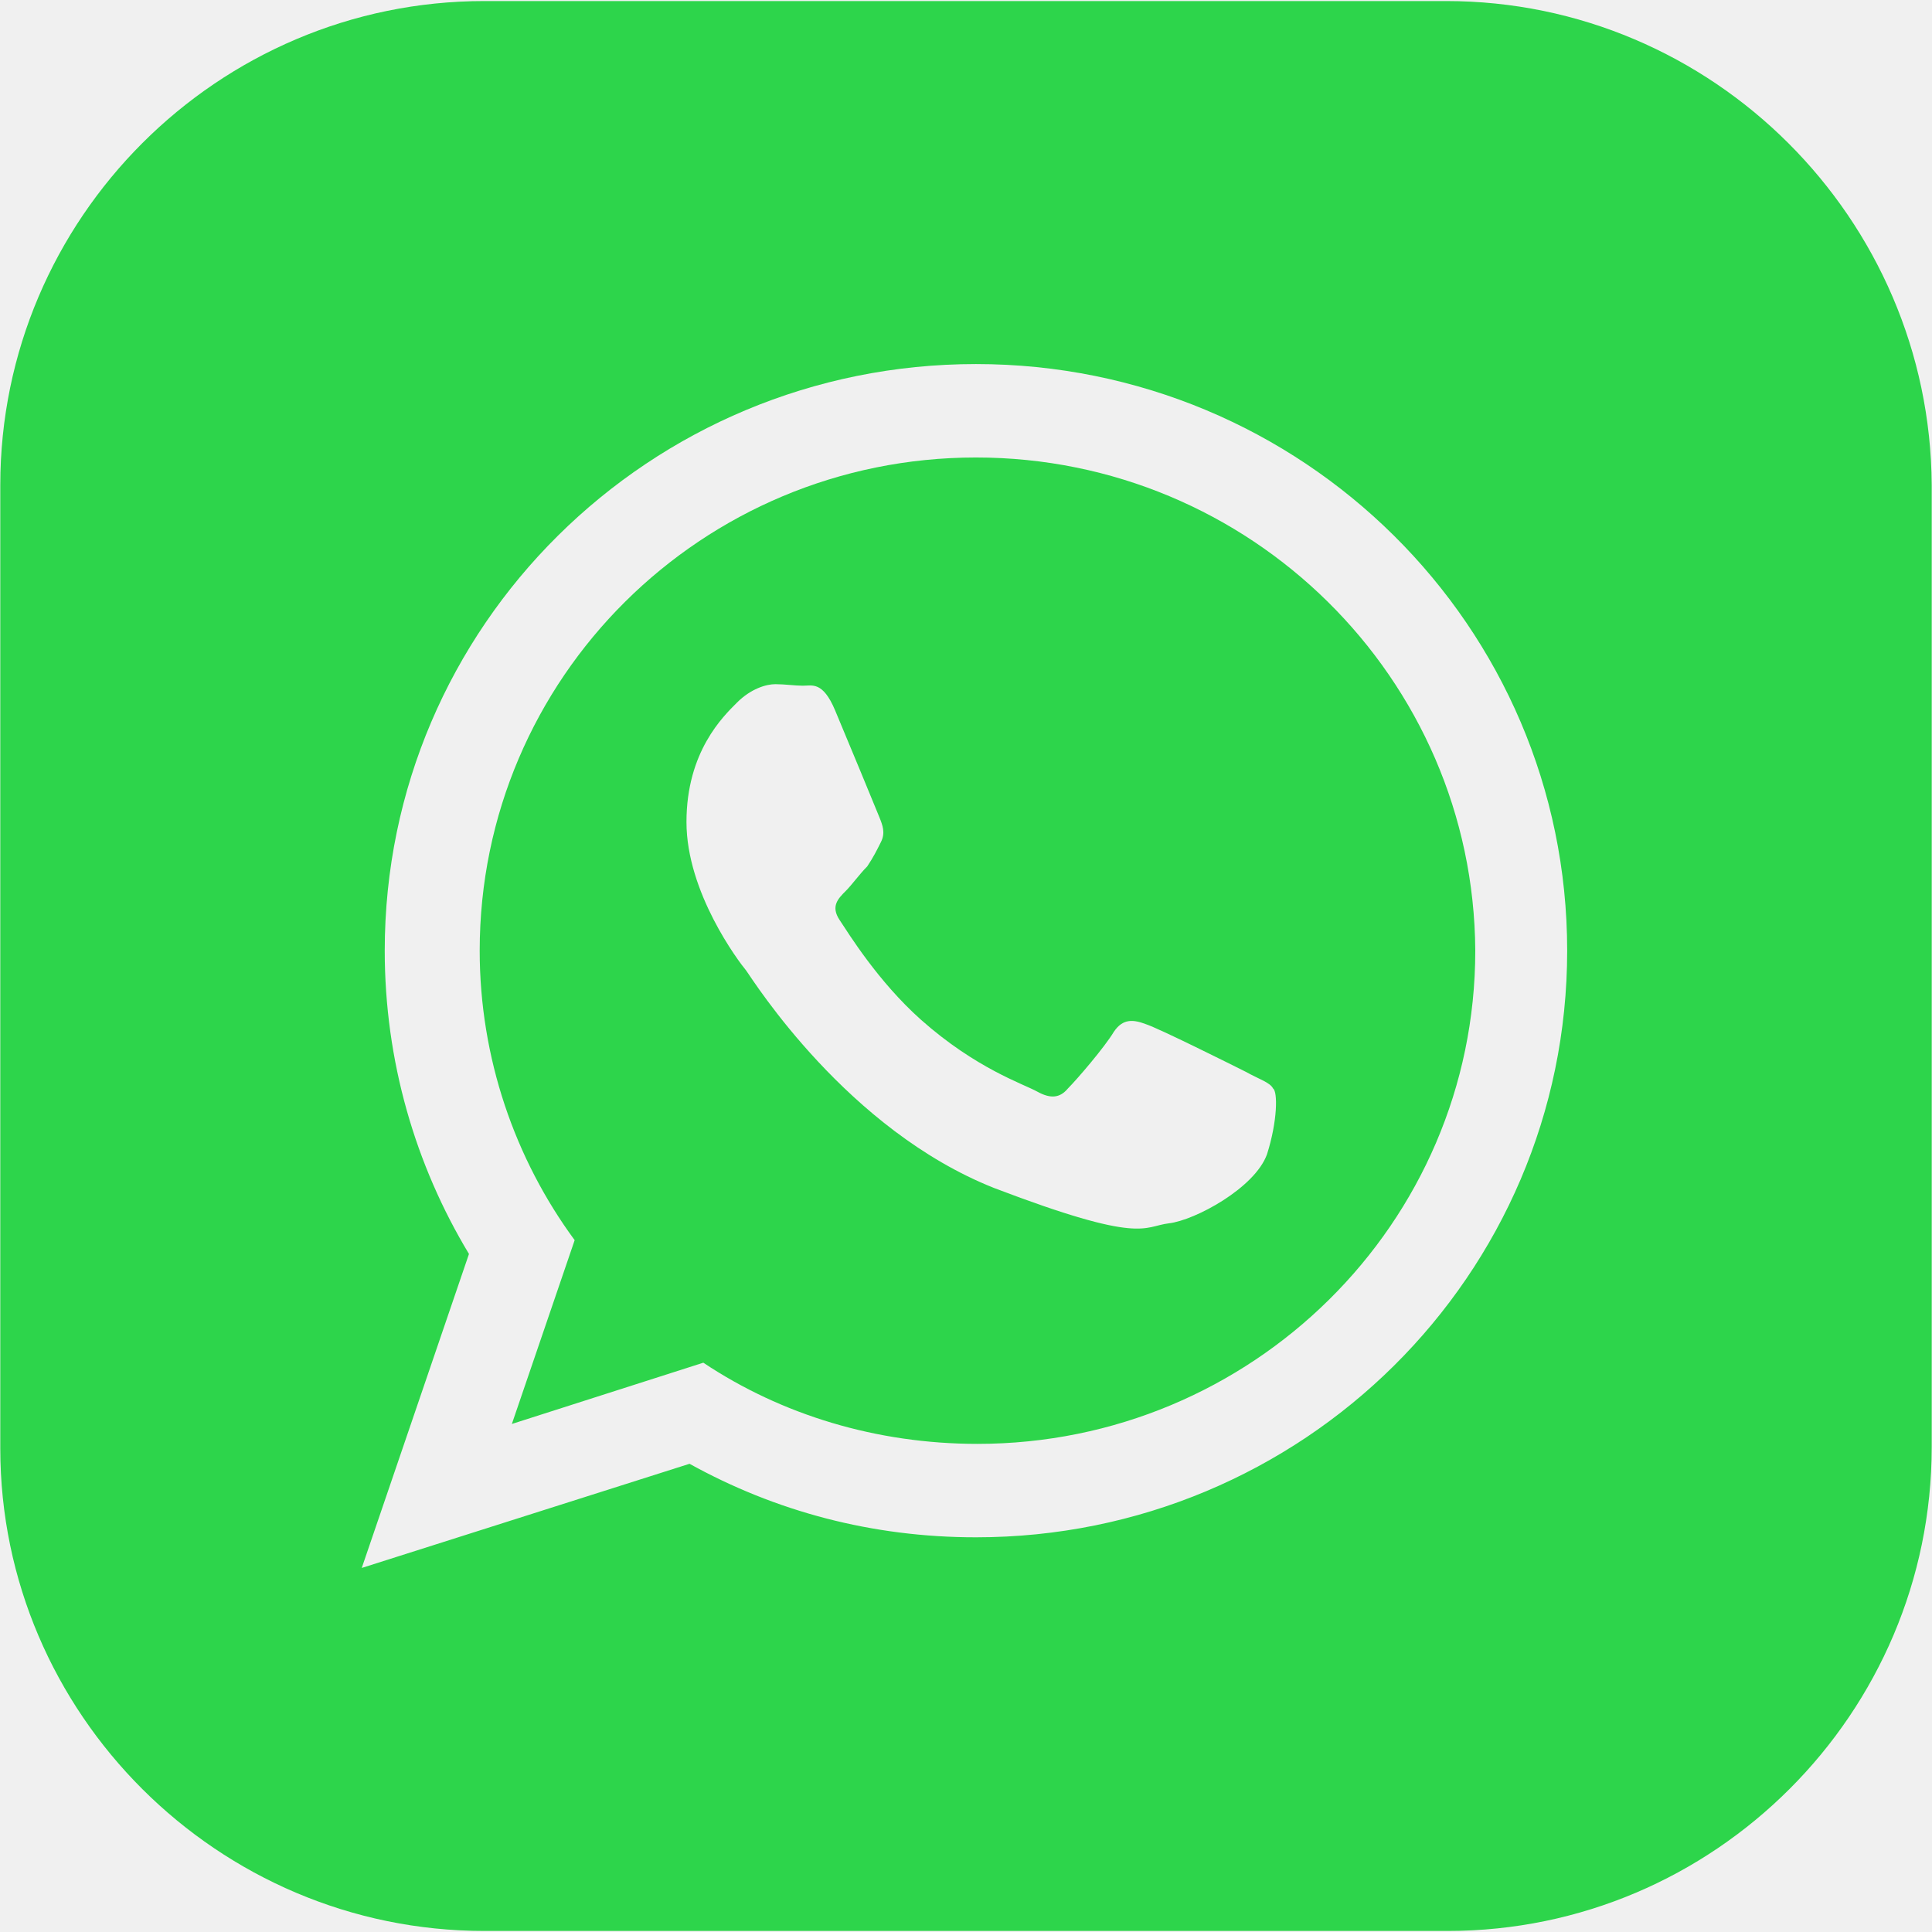
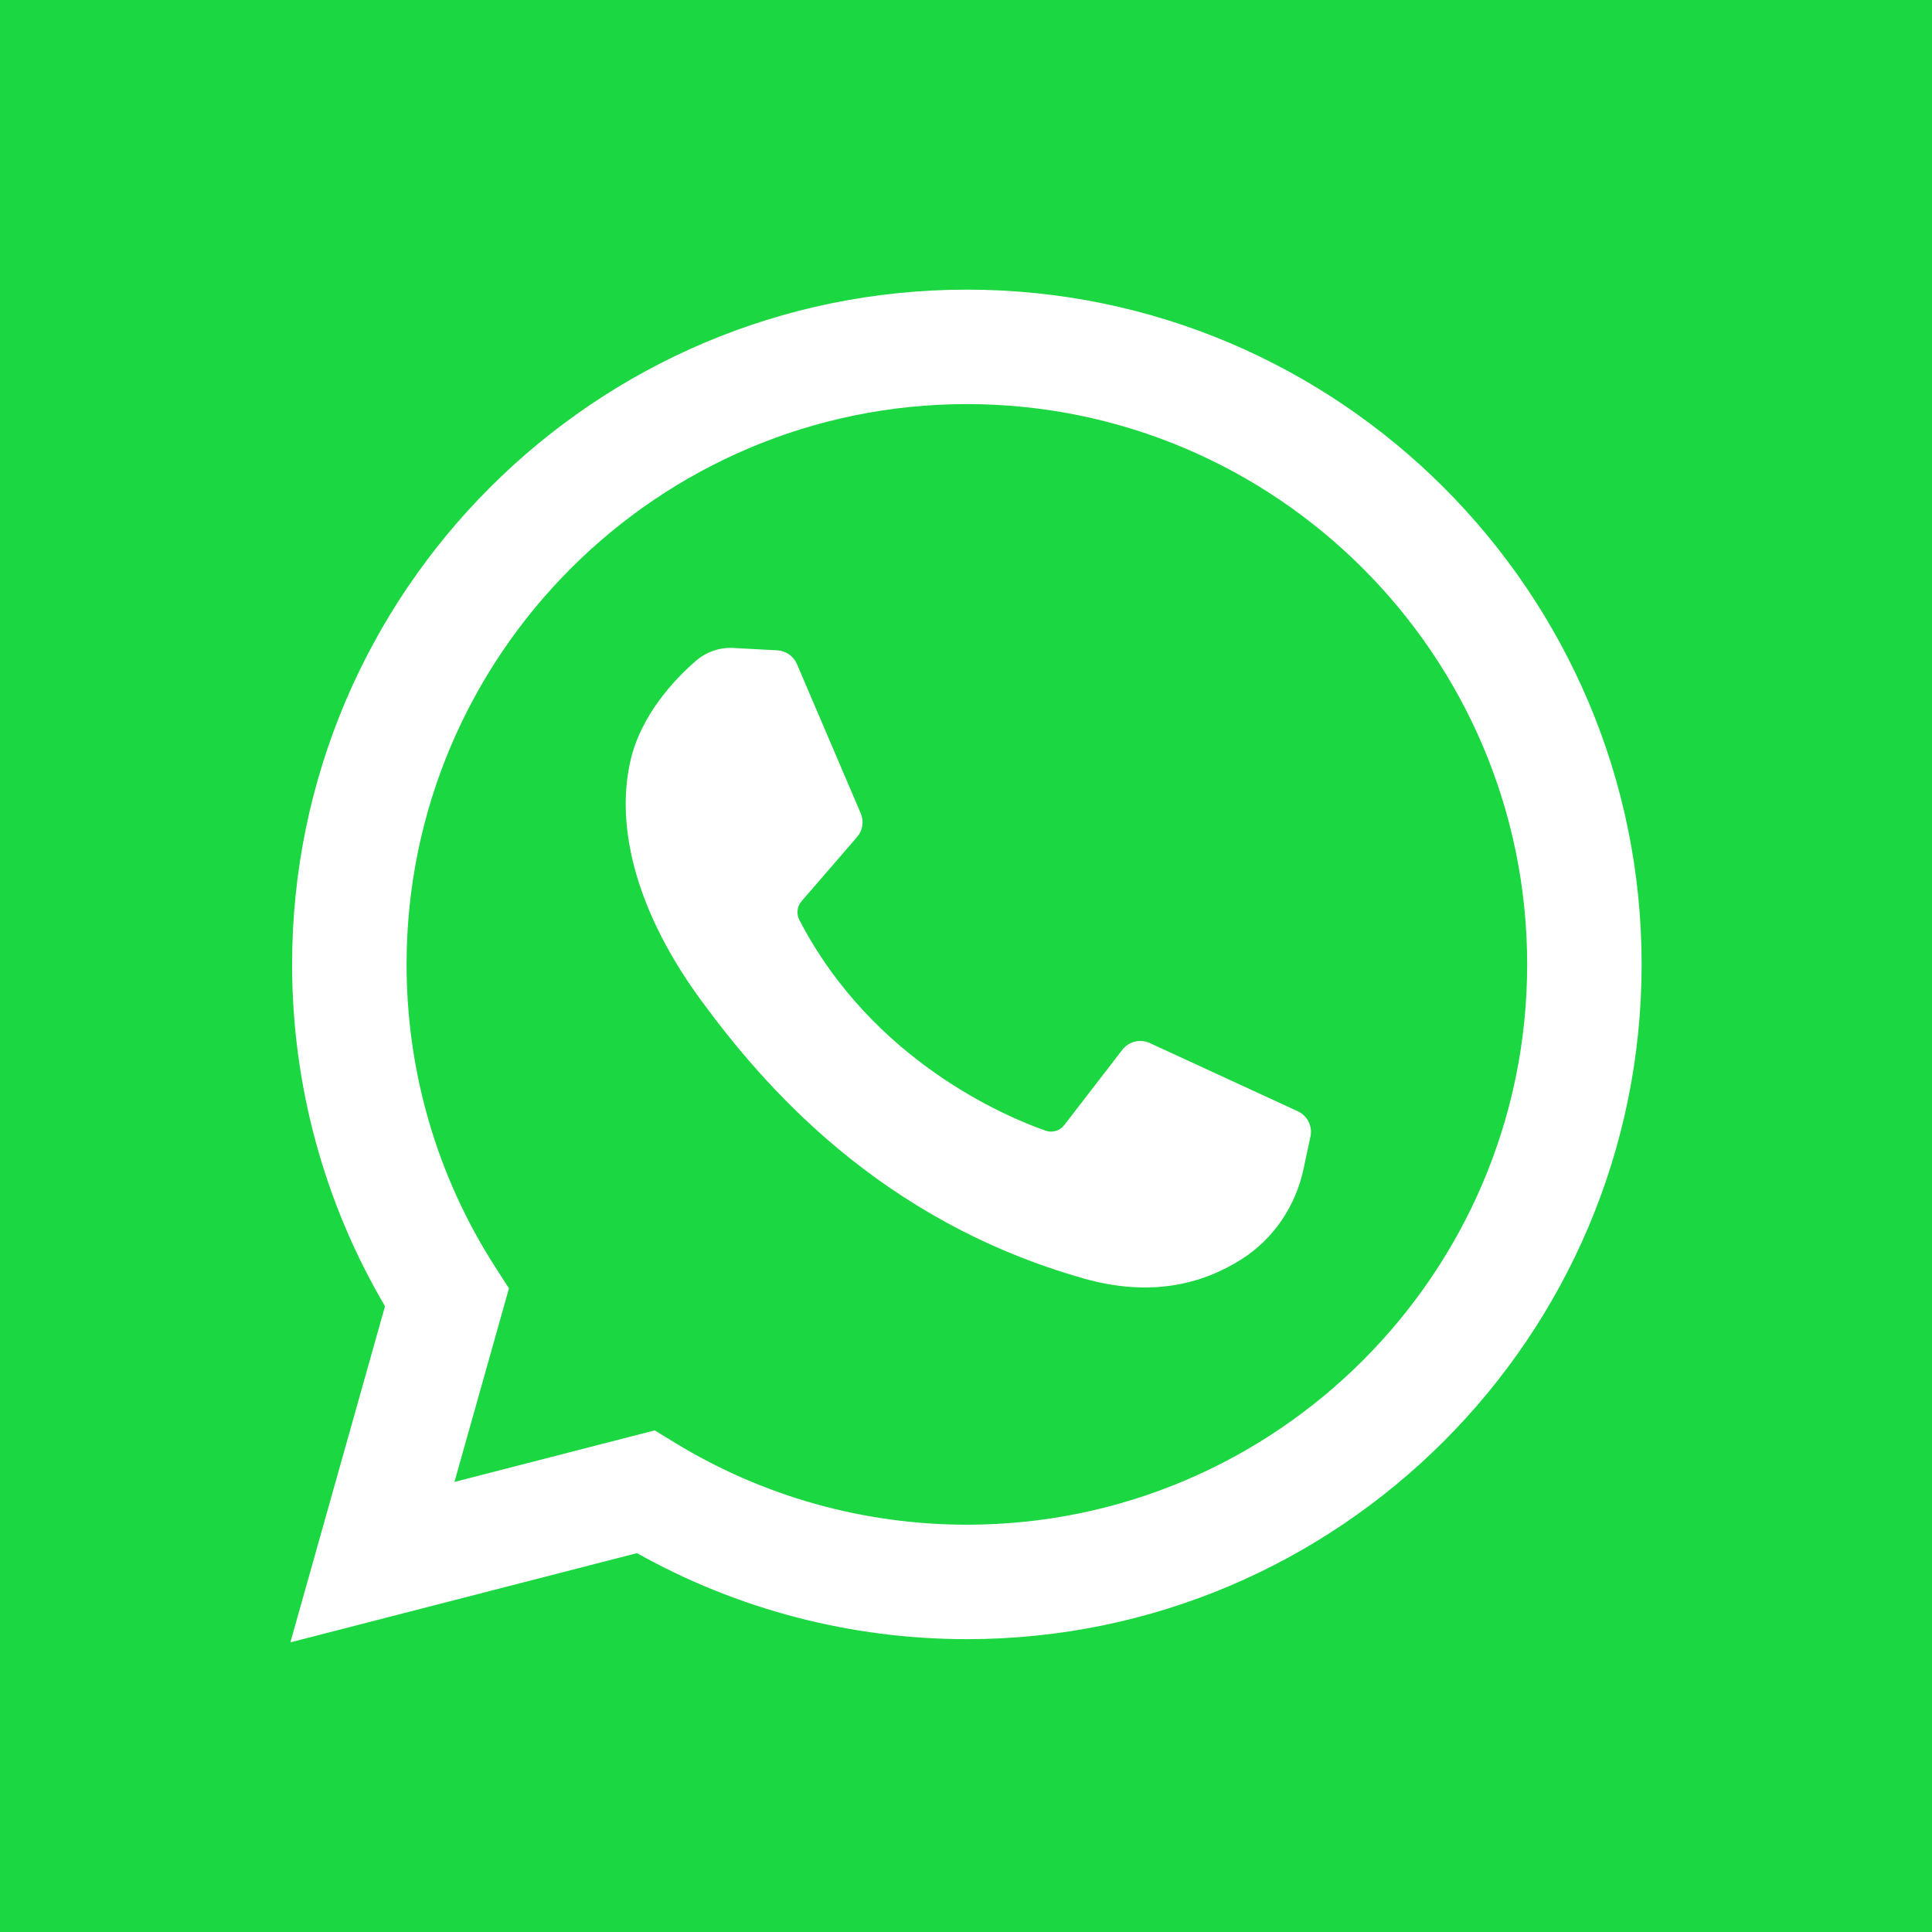
- <svg xmlns="http://www.w3.org/2000/svg" version="1.1" id="Layer_1" x="0px" y="0px" viewBox="0 0 504.4 504.4" style="enable-background:new 0 0 504.4 504.4;" xml:space="preserve" width="512px" height="512px">
-   <g transform="matrix(0.9997 0 0 0.9997 0.0756523 0.0756523)">
+ <svg xmlns="http://www.w3.org/2000/svg" version="1.1" id="Capa_1" x="0px" y="0px" viewBox="0 0 455.731 455.731" style="enable-background:new 0 0 455.731 455.731;" xml:space="preserve">
+   <g>
+     <rect x="0" y="0" style="fill:#1BD741;" width="455.731" height="455.731" />
    <g>
-       <g>
-         <path d="M254.8,119.4c-71.6,0-129.6,57.6-129.6,128.8c0,28,9.2,54.4,24.8,75.6l-16.4,48l50-16c20.4,13.6,45.2,21.2,71.6,21.2    c71.6,0,130-57.6,130-128.8C384.8,177,326.4,119.4,254.8,119.4z M330.8,301.4c-3.2,8.8-18.8,17.2-25.6,18s-6.8,5.6-45.6-9.2    c-38.4-15.2-62.8-54-64.8-56.8c-2-2.4-15.6-20.4-15.6-38.8c0-18.4,9.6-27.6,13.2-31.2c3.6-3.6,7.6-4.8,10-4.8    c2.4,0,5.2,0.4,7.2,0.4c2.4,0,5.2-1.2,8.4,6.4c3.2,7.6,10.8,26,11.6,28s1.6,4,0.4,6.4c-1.2,2.4-2,4-3.6,6.4c-2,2-4,4.8-5.6,6.4    c-2,2-4,4-1.6,7.6c2.4,3.6,10,16,21.2,26c14.4,12.8,26.8,16.8,30.4,18.8c3.6,2,6,1.6,8-0.8c2.4-2.4,9.6-10.8,12-14.8    c2.4-3.6,5.2-3.2,8.4-2c3.6,1.2,22,10.4,26,12.4c3.6,2,6.4,2.8,7.2,4.4C333.6,285,333.6,292.6,330.8,301.4z" data-original="#000000" class="active-path" data-old_color="#000000" fill="#2DD54B" />
-       </g>
-     </g>
-     <g>
-       <g>
-         <path d="M377.6,0.2H126.4C56.8,0.2,0,57,0,126.6v251.6c0,69.2,56.8,126,126.4,126H378c69.6,0,126.4-56.8,126.4-126.4V126.6    C504,57,447.2,0.2,377.6,0.2z M254.8,401.4c-27.2,0-52.4-6.8-74.8-19.2l-85.6,27.2l28-82c-14-23.2-22-50.4-22-79.2    c0-84.8,69.2-153.2,154.4-153.2s154.4,68.4,154.4,153.2S340,401.4,254.8,401.4z" data-original="#000000" class="active-path" data-old_color="#000000" fill="#2DD54B" />
-       </g>
+       <path style="fill:#FFFFFF;" d="M68.494,387.41l22.323-79.284c-14.355-24.387-21.913-52.134-21.913-80.638    c0-87.765,71.402-159.167,159.167-159.167s159.166,71.402,159.166,159.167c0,87.765-71.401,159.167-159.166,159.167    c-27.347,0-54.125-7-77.814-20.292L68.494,387.41z M154.437,337.406l4.872,2.975c20.654,12.609,44.432,19.274,68.762,19.274    c72.877,0,132.166-59.29,132.166-132.167S300.948,95.321,228.071,95.321S95.904,154.611,95.904,227.488    c0,25.393,7.217,50.052,20.869,71.311l3.281,5.109l-12.855,45.658L154.437,337.406z" />
+       <path style="fill:#FFFFFF;" d="M183.359,153.407l-10.328-0.563c-3.244-0.177-6.426,0.907-8.878,3.037    c-5.007,4.348-13.013,12.754-15.472,23.708c-3.667,16.333,2,36.333,16.667,56.333c14.667,20,42,52,90.333,65.667    c15.575,4.404,27.827,1.435,37.28-4.612c7.487-4.789,12.648-12.476,14.508-21.166l1.649-7.702c0.524-2.448-0.719-4.932-2.993-5.98    l-34.905-16.089c-2.266-1.044-4.953-0.384-6.477,1.591l-13.703,17.764c-1.035,1.342-2.807,1.874-4.407,1.312    c-9.384-3.298-40.818-16.463-58.066-49.687c-0.748-1.441-0.562-3.19,0.499-4.419l13.096-15.15    c1.338-1.547,1.676-3.722,0.872-5.602l-15.046-35.201C187.187,154.774,185.392,153.518,183.359,153.407z" />
    </g>
  </g>
+   <g>
+ </g>
+   <g>
+ </g>
+   <g>
+ </g>
+   <g>
+ </g>
+   <g>
+ </g>
+   <g>
+ </g>
+   <g>
+ </g>
+   <g>
+ </g>
+   <g>
+ </g>
+   <g>
+ </g>
+   <g>
+ </g>
+   <g>
+ </g>
+   <g>
+ </g>
+   <g>
+ </g>
+   <g>
+ </g>
</svg>
